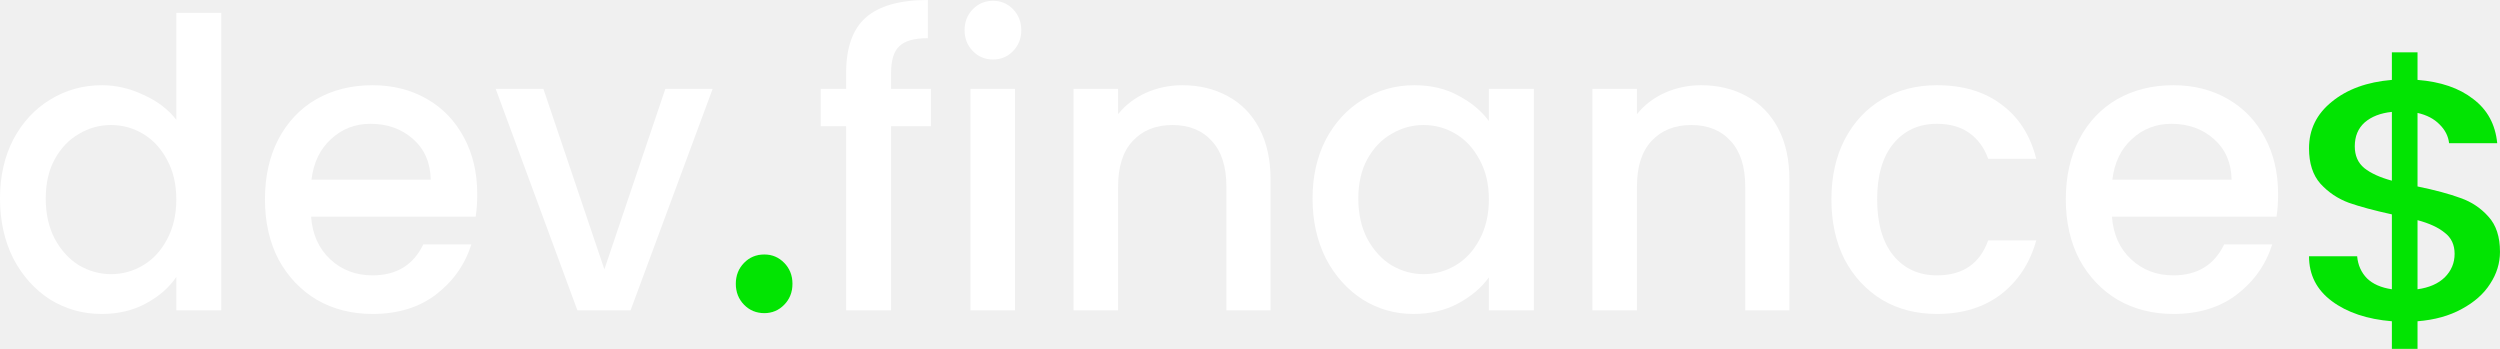
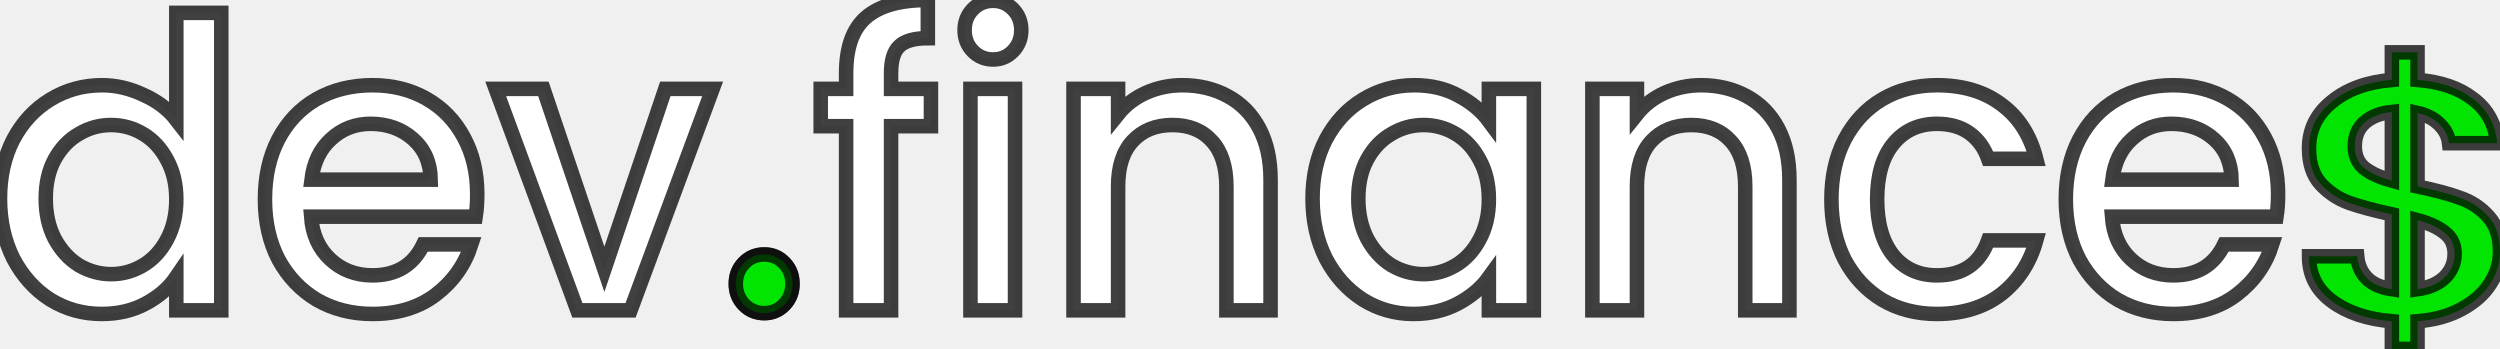
- <svg xmlns="http://www.w3.org/2000/svg" width="172" height="24" viewBox="0 0 172 24" fill="none">
+ <svg xmlns="http://www.w3.org/2000/svg" width="172" height="24" viewBox="0 0 172 24" fill="none" stroke="rgba(0,0,0,.75)">
  <path d="M0 13.662C0 12.132 0.305 10.777 0.914 9.597C1.542 8.417 2.385 7.504 3.443 6.859C4.519 6.195 5.711 5.863 7.02 5.863C7.988 5.863 8.939 6.085 9.871 6.527C10.822 6.951 11.575 7.523 12.13 8.242V0.885H15.224V21.351H12.13V19.056C11.629 19.793 10.929 20.401 10.033 20.881C9.154 21.36 8.141 21.6 6.993 21.6C5.702 21.6 4.519 21.268 3.443 20.604C2.385 19.922 1.542 18.982 0.914 17.783C0.305 16.567 0 15.193 0 13.662ZM12.13 13.718C12.13 12.667 11.915 11.754 11.485 10.98C11.073 10.205 10.526 9.615 9.844 9.21C9.163 8.804 8.428 8.601 7.639 8.601C6.85 8.601 6.115 8.804 5.433 9.21C4.752 9.597 4.196 10.178 3.766 10.952C3.353 11.708 3.147 12.611 3.147 13.662C3.147 14.713 3.353 15.635 3.766 16.428C4.196 17.221 4.752 17.829 5.433 18.253C6.133 18.659 6.868 18.862 7.639 18.862C8.428 18.862 9.163 18.659 9.844 18.253C10.526 17.848 11.073 17.258 11.485 16.483C11.915 15.691 12.13 14.769 12.13 13.718Z" fill="white" />
  <path d="M32.834 13.358C32.834 13.93 32.798 14.446 32.727 14.907H21.403C21.492 16.124 21.932 17.101 22.721 17.839C23.51 18.576 24.478 18.945 25.626 18.945C27.275 18.945 28.441 18.235 29.122 16.815H32.431C31.982 18.217 31.166 19.369 29.983 20.273C28.817 21.157 27.365 21.6 25.626 21.6C24.209 21.6 22.936 21.277 21.806 20.632C20.695 19.968 19.816 19.046 19.17 17.866C18.543 16.668 18.229 15.285 18.229 13.718C18.229 12.151 18.534 10.777 19.143 9.597C19.771 8.398 20.641 7.477 21.753 6.831C22.882 6.186 24.173 5.863 25.626 5.863C27.024 5.863 28.27 6.177 29.364 6.804C30.458 7.43 31.31 8.315 31.919 9.459C32.529 10.583 32.834 11.883 32.834 13.358ZM29.633 12.363C29.615 11.201 29.212 10.27 28.423 9.569C27.634 8.869 26.657 8.518 25.491 8.518C24.433 8.518 23.528 8.869 22.775 9.569C22.021 10.252 21.573 11.183 21.43 12.363H29.633Z" fill="white" />
  <path d="M41.581 18.53L45.776 6.112H49.031L43.383 21.351H39.725L34.103 6.112H37.385L41.581 18.53Z" fill="white" />
  <path d="M52.586 21.545C52.03 21.545 51.564 21.351 51.187 20.964C50.811 20.577 50.623 20.097 50.623 19.526C50.623 18.954 50.811 18.475 51.187 18.088C51.564 17.7 52.03 17.507 52.586 17.507C53.124 17.507 53.581 17.7 53.958 18.088C54.334 18.475 54.523 18.954 54.523 19.526C54.523 20.097 54.334 20.577 53.958 20.964C53.581 21.351 53.124 21.545 52.586 21.545Z" fill="white" />
  <path d="M64.05 8.684H61.306V21.351H58.213V8.684H56.465V6.112H58.213V5.034C58.213 3.282 58.661 2.01 59.558 1.217C60.473 0.406 61.898 0 63.835 0V2.627C62.902 2.627 62.248 2.812 61.871 3.181C61.495 3.531 61.306 4.149 61.306 5.034V6.112H64.05V8.684Z" fill="white" />
  <path d="M68.327 4.093C67.771 4.093 67.305 3.9 66.929 3.512C66.552 3.125 66.364 2.646 66.364 2.074C66.364 1.503 66.552 1.023 66.929 0.636C67.305 0.249 67.771 0.055 68.327 0.055C68.865 0.055 69.323 0.249 69.699 0.636C70.076 1.023 70.264 1.503 70.264 2.074C70.264 2.646 70.076 3.125 69.699 3.512C69.323 3.9 68.865 4.093 68.327 4.093ZM69.834 6.112V21.351H66.767V6.112H69.834Z" fill="white" />
  <path d="M81.337 5.863C82.502 5.863 83.542 6.112 84.457 6.61C85.389 7.108 86.115 7.845 86.635 8.823C87.155 9.8 87.415 10.98 87.415 12.363V21.351H84.376V12.833C84.376 11.468 84.044 10.427 83.381 9.708C82.717 8.97 81.812 8.601 80.664 8.601C79.517 8.601 78.602 8.97 77.921 9.708C77.257 10.427 76.925 11.468 76.925 12.833V21.351H73.859V6.112H76.925V7.855C77.428 7.228 78.064 6.739 78.835 6.389C79.624 6.038 80.458 5.863 81.337 5.863Z" fill="white" />
  <path d="M90.304 13.662C90.304 12.132 90.609 10.777 91.219 9.597C91.847 8.417 92.689 7.504 93.747 6.859C94.823 6.195 96.007 5.863 97.298 5.863C98.463 5.863 99.476 6.103 100.337 6.582C101.216 7.043 101.915 7.624 102.435 8.325V6.112H105.528V21.351H102.435V19.083C101.915 19.802 101.207 20.401 100.31 20.881C99.413 21.36 98.391 21.6 97.244 21.6C95.971 21.6 94.805 21.268 93.747 20.604C92.689 19.922 91.847 18.982 91.219 17.783C90.609 16.567 90.304 15.193 90.304 13.662ZM102.435 13.718C102.435 12.667 102.22 11.754 101.789 10.98C101.377 10.205 100.83 9.615 100.149 9.21C99.467 8.804 98.732 8.601 97.943 8.601C97.154 8.601 96.419 8.804 95.738 9.21C95.056 9.597 94.5 10.178 94.07 10.952C93.658 11.708 93.451 12.611 93.451 13.662C93.451 14.713 93.658 15.635 94.07 16.428C94.5 17.221 95.056 17.829 95.738 18.253C96.437 18.659 97.172 18.862 97.943 18.862C98.732 18.862 99.467 18.659 100.149 18.253C100.83 17.848 101.377 17.258 101.789 16.483C102.22 15.691 102.435 14.769 102.435 13.718Z" fill="white" />
  <path d="M117.033 5.863C118.198 5.863 119.238 6.112 120.153 6.61C121.085 7.108 121.812 7.845 122.332 8.823C122.852 9.8 123.112 10.98 123.112 12.363V21.351H120.072V12.833C120.072 11.468 119.74 10.427 119.077 9.708C118.414 8.97 117.508 8.601 116.36 8.601C115.213 8.601 114.298 8.97 113.617 9.708C112.953 10.427 112.622 11.468 112.622 12.833V21.351H109.556V6.112H112.622V7.855C113.124 7.228 113.76 6.739 114.531 6.389C115.32 6.038 116.154 5.863 117.033 5.863Z" fill="white" />
  <path d="M126.001 13.718C126.001 12.151 126.306 10.777 126.915 9.597C127.543 8.398 128.403 7.477 129.497 6.831C130.591 6.186 131.846 5.863 133.263 5.863C135.056 5.863 136.535 6.306 137.701 7.191C138.884 8.057 139.682 9.302 140.095 10.925H136.786C136.517 10.168 136.087 9.578 135.495 9.154C134.904 8.73 134.159 8.518 133.263 8.518C132.008 8.518 131.004 8.979 130.25 9.901C129.515 10.805 129.148 12.077 129.148 13.718C129.148 15.359 129.515 16.64 130.25 17.562C131.004 18.484 132.008 18.945 133.263 18.945C135.038 18.945 136.213 18.143 136.786 16.539H140.095C139.664 18.088 138.857 19.323 137.674 20.245C136.49 21.148 135.02 21.6 133.263 21.6C131.846 21.6 130.591 21.277 129.497 20.632C128.403 19.968 127.543 19.046 126.915 17.866C126.306 16.668 126.001 15.285 126.001 13.718Z" fill="white" />
  <path d="M156.733 13.358C156.733 13.93 156.698 14.446 156.626 14.907H145.302C145.392 16.124 145.831 17.101 146.62 17.839C147.409 18.576 148.377 18.945 149.525 18.945C151.175 18.945 152.34 18.235 153.022 16.815H156.33C155.882 18.217 155.066 19.369 153.882 20.273C152.717 21.157 151.264 21.6 149.525 21.6C148.108 21.6 146.835 21.277 145.706 20.632C144.594 19.968 143.715 19.046 143.07 17.866C142.442 16.668 142.128 15.285 142.128 13.718C142.128 12.151 142.433 10.777 143.043 9.597C143.67 8.398 144.54 7.477 145.652 6.831C146.782 6.186 148.073 5.863 149.525 5.863C150.924 5.863 152.17 6.177 153.264 6.804C154.358 7.43 155.209 8.315 155.819 9.459C156.429 10.583 156.733 11.883 156.733 13.358ZM153.533 12.363C153.515 11.201 153.111 10.27 152.322 9.569C151.533 8.869 150.556 8.518 149.391 8.518C148.333 8.518 147.427 8.869 146.674 9.569C145.921 10.252 145.473 11.183 145.329 12.363H153.533Z" fill="white" />
  <path d="M52.587 21.545C52.031 21.545 51.564 21.351 51.188 20.964C50.811 20.577 50.623 20.097 50.623 19.526C50.623 18.954 50.811 18.475 51.188 18.088C51.564 17.7 52.031 17.507 52.587 17.507C53.124 17.507 53.582 17.7 53.958 18.088C54.335 18.475 54.523 18.954 54.523 19.526C54.523 20.097 54.335 20.577 53.958 20.964C53.582 21.351 53.124 21.545 52.587 21.545Z" fill="#02e402" />
  <path d="M171.999 17.325C171.999 18.106 171.773 18.84 171.321 19.527C170.886 20.214 170.235 20.791 169.366 21.26C168.515 21.728 167.502 22.009 166.326 22.103V24H164.561V22.103C162.86 21.962 161.485 21.502 160.435 20.721C159.385 19.94 158.86 18.91 158.86 17.63H162.172C162.227 18.238 162.453 18.746 162.851 19.152C163.249 19.542 163.819 19.792 164.561 19.901V14.749C163.349 14.483 162.362 14.218 161.602 13.952C160.842 13.671 160.191 13.234 159.648 12.641C159.123 12.047 158.86 11.236 158.86 10.205C158.86 8.909 159.385 7.839 160.435 6.996C161.485 6.137 162.86 5.638 164.561 5.497V3.6H166.326V5.497C167.918 5.622 169.194 6.059 170.153 6.809C171.131 7.543 171.683 8.558 171.809 9.854H168.497C168.443 9.37 168.226 8.94 167.846 8.565C167.466 8.175 166.959 7.91 166.326 7.769V12.828C167.538 13.078 168.524 13.343 169.285 13.624C170.045 13.89 170.687 14.319 171.212 14.913C171.737 15.49 171.999 16.294 171.999 17.325ZM162.009 10.064C162.009 10.705 162.227 11.204 162.661 11.563C163.113 11.922 163.747 12.211 164.561 12.43V7.699C163.783 7.777 163.159 8.019 162.688 8.425C162.236 8.831 162.009 9.377 162.009 10.064ZM166.326 19.901C167.122 19.792 167.746 19.519 168.199 19.082C168.651 18.629 168.877 18.09 168.877 17.465C168.877 16.841 168.651 16.357 168.199 16.013C167.764 15.654 167.14 15.365 166.326 15.147V19.901Z" fill="#02e402" />
</svg>
